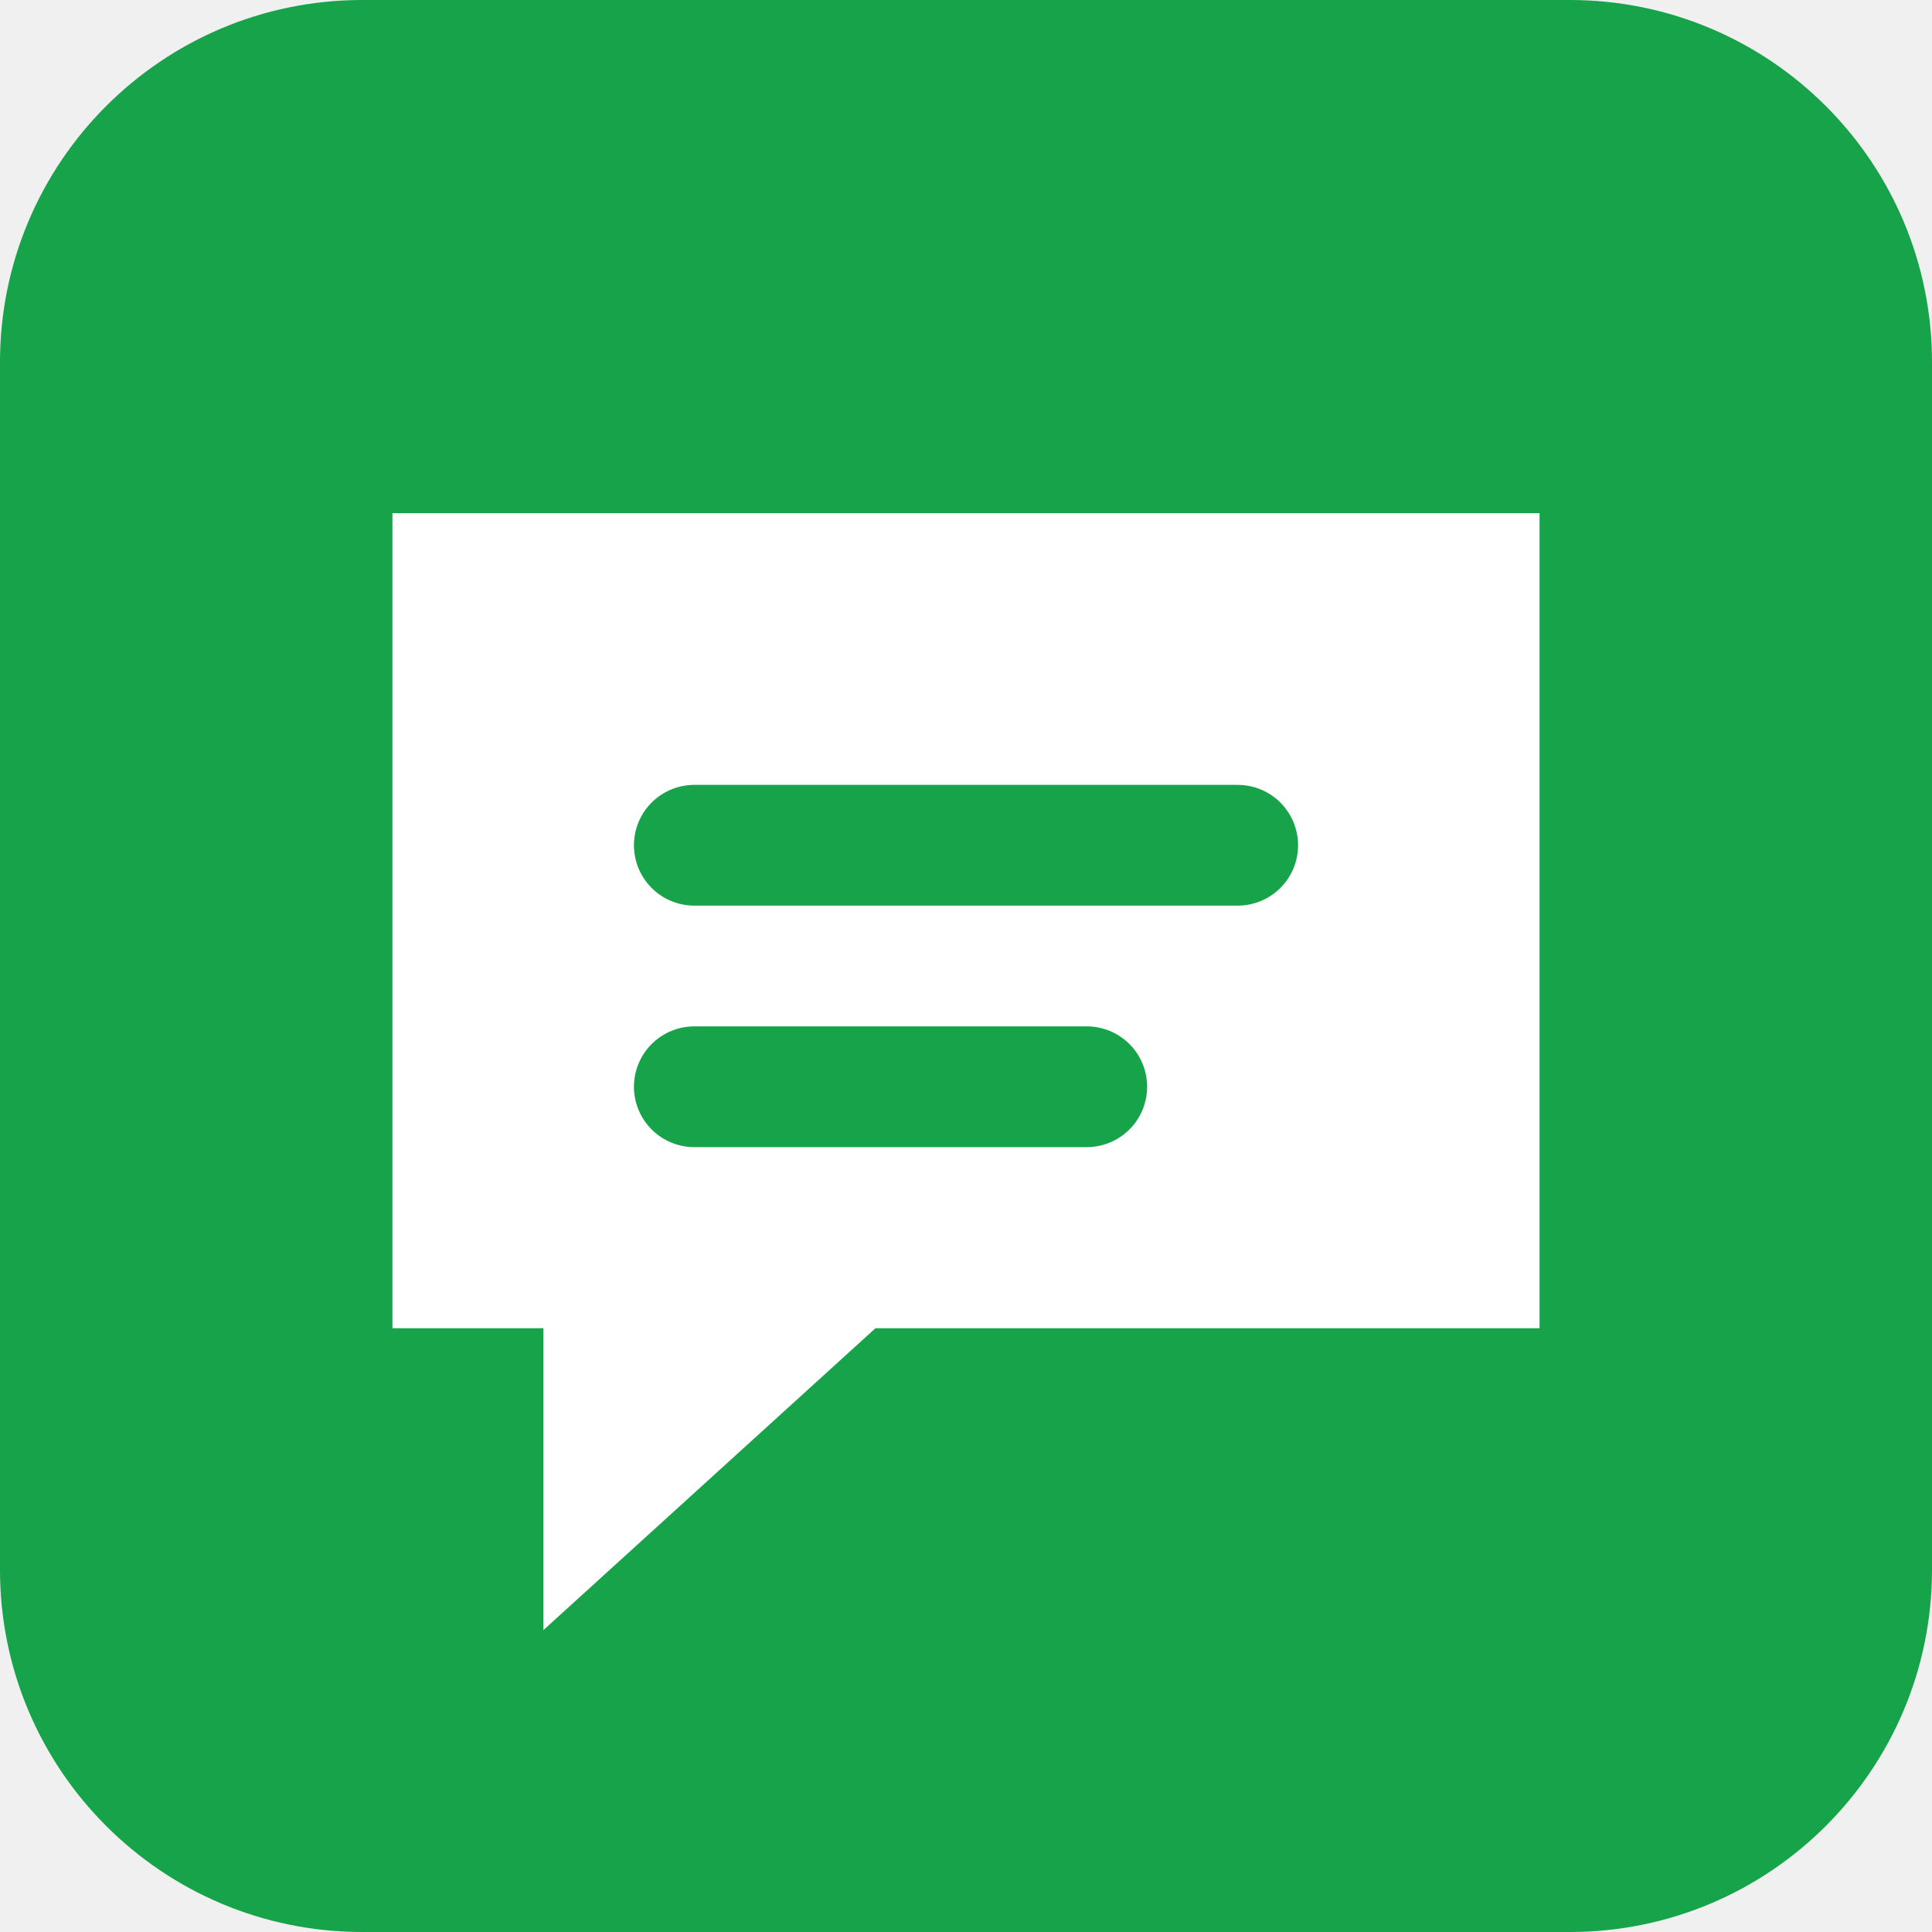
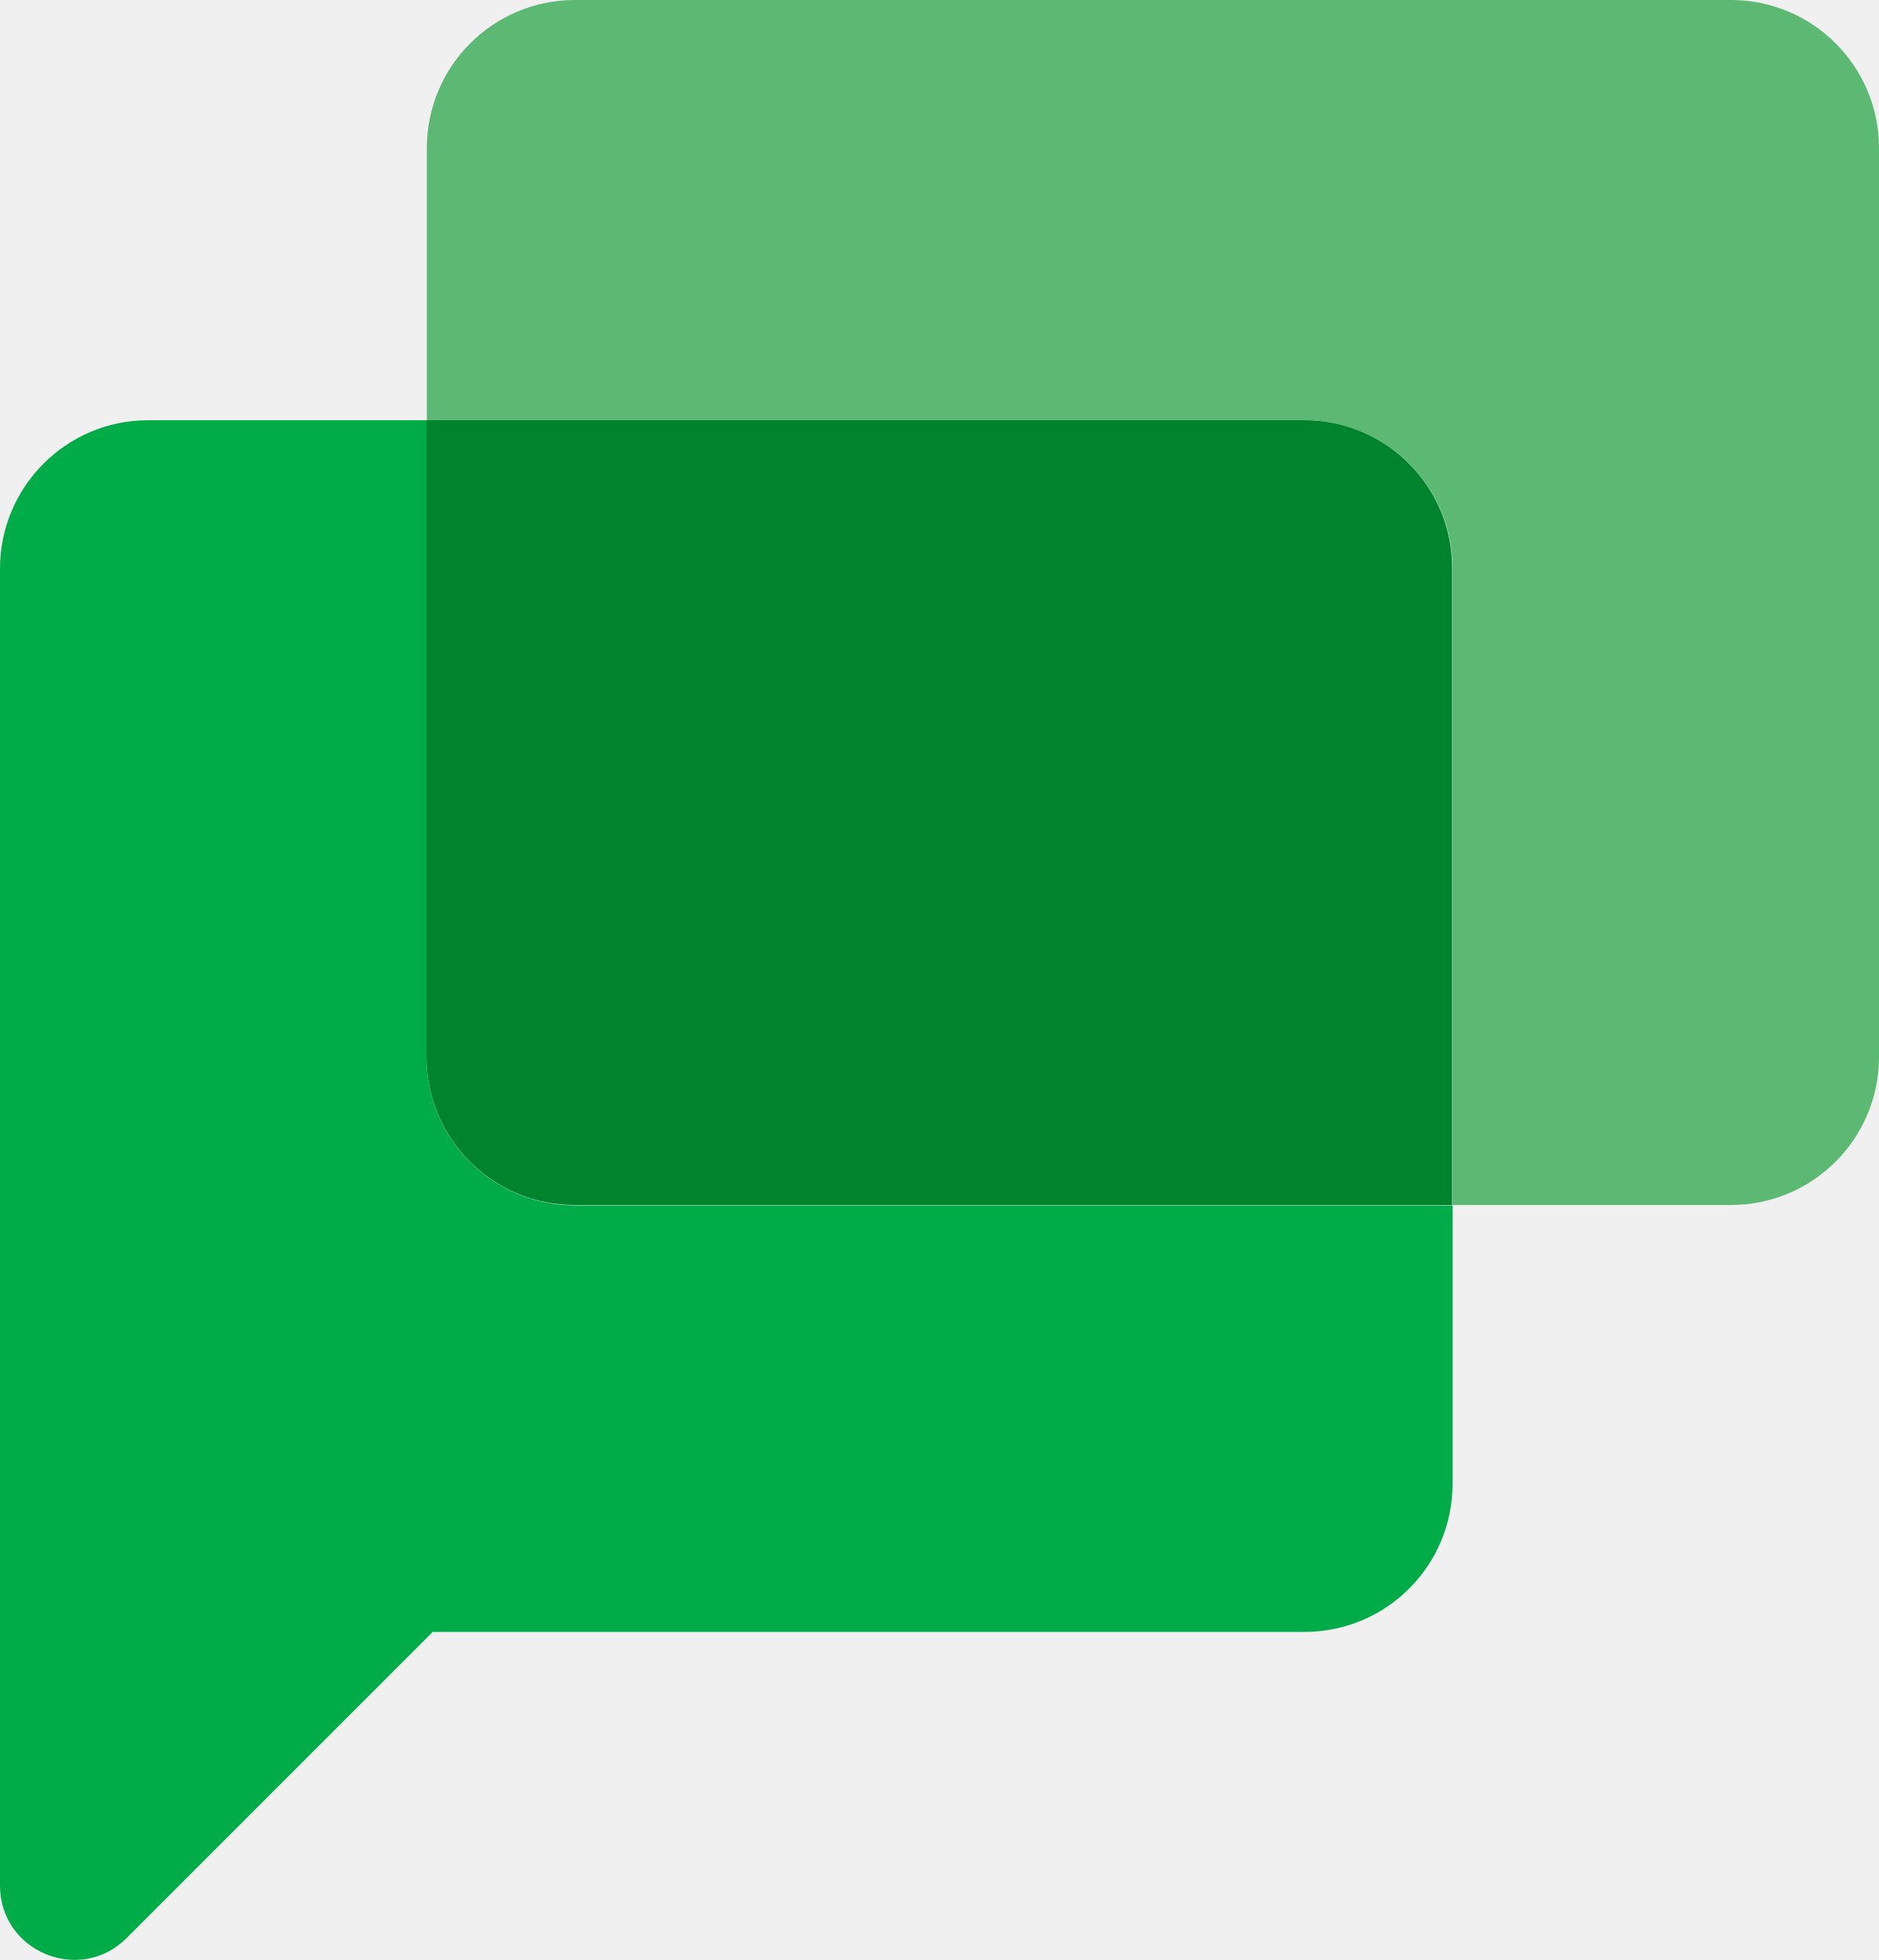
- <svg xmlns="http://www.w3.org/2000/svg" width="64" height="64" viewBox="0 0 64 64" role="img" aria-label="Placeholder Chat favicon">
-   <rect width="64" height="64" rx="12" fill="#16a34a" />
-   <path d="M13 17h38v27H29L18 54V44h-5z" fill="#fff" />
-   <path d="M23 28h18M23 36h13" stroke="#16a34a" stroke-width="4" stroke-linecap="round" />
+ <svg xmlns="http://www.w3.org/2000/svg" version="1.1" viewBox="0 0 479.4 500">
+   <path fill="#00AC47" d="M108.8,269.7V107.2h-71C16.9,107.2,0,124.2,0,145.1V481c0,16.9,20.4,25.3,32.3,13.4l78.1-78.1h222.4 c20.9,0,37.8-16.9,37.8-37.8v-71H146.7C125.8,307.5,108.8,290.6,108.8,269.7z" />
+   <path fill="#5BB974" d="M441.6,0H146.7c-20.9,0-37.8,16.9-37.8,37.8v69.4h223.9c20.9,0,37.8,16.9,37.8,37.8v162.4h71 c20.9,0,37.8-16.9,37.8-37.8V37.8C479.4,16.9,462.5,0,441.6,0z" />
+   <path fill="#00832D" d="M332.8,107.2H108.8v162.4c0,20.9,16.9,37.8,37.8,37.8h223.9V145.1C370.6,124.2,353.7,107.2,332.8,107.2z" />
</svg>
